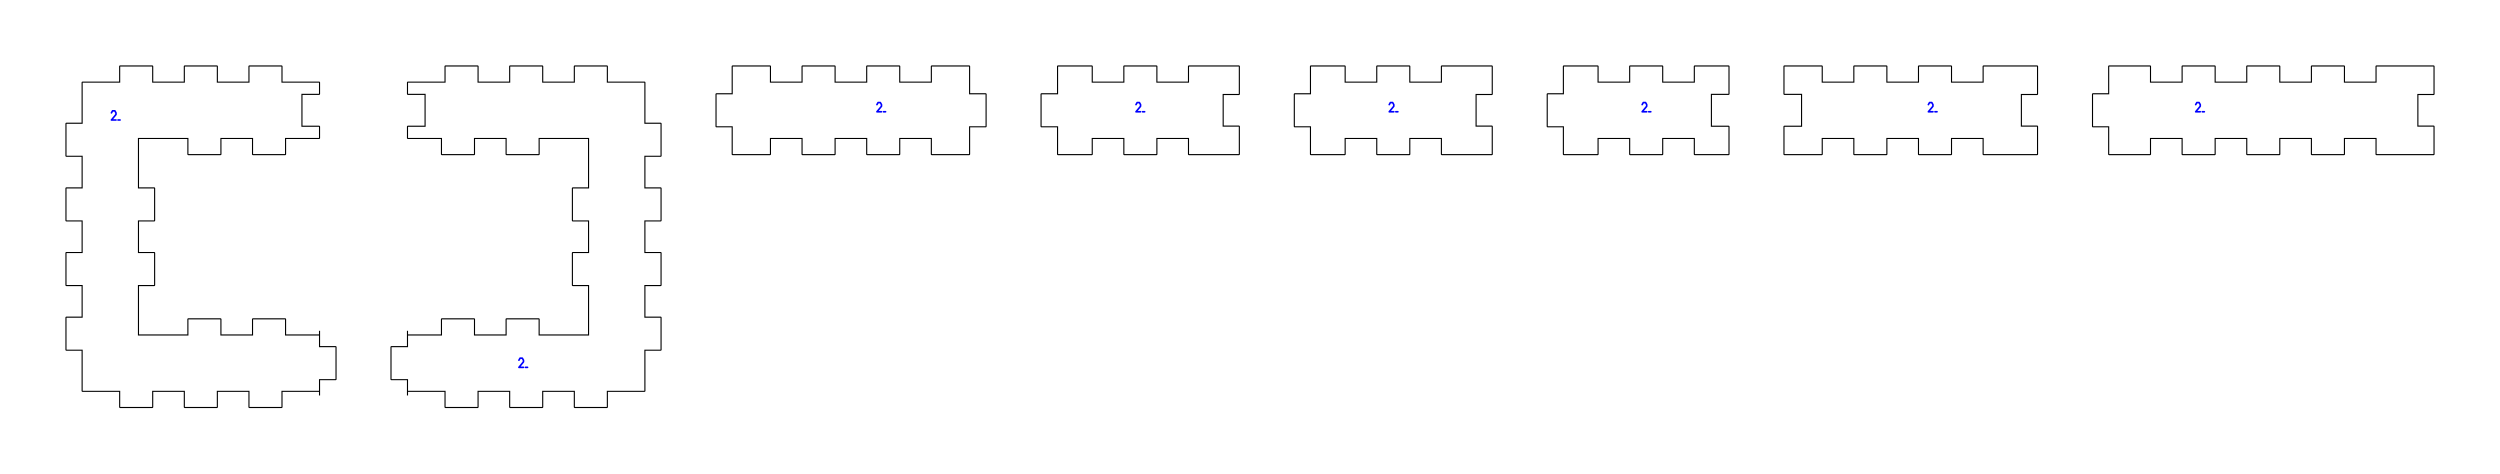
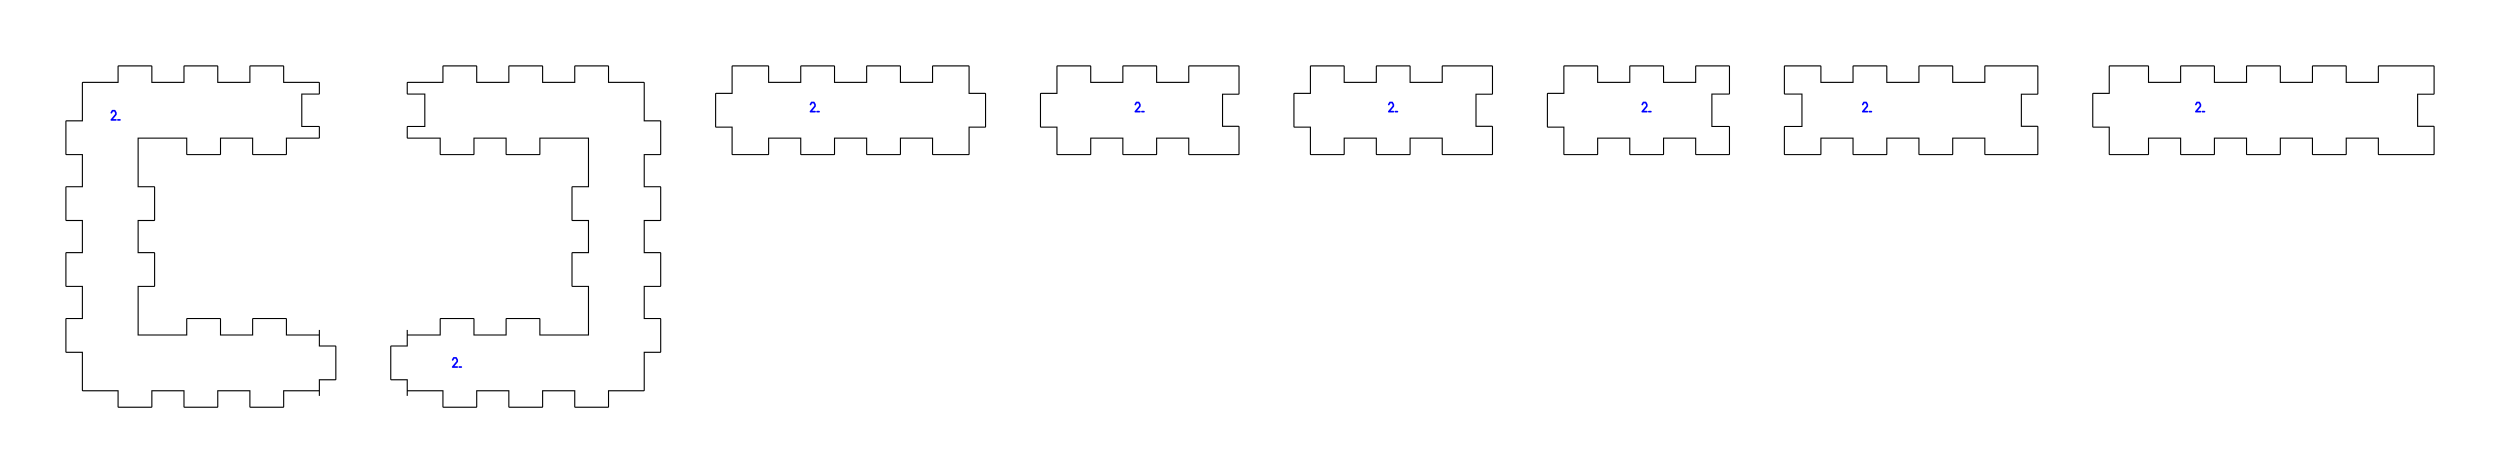
- <svg xmlns="http://www.w3.org/2000/svg" width="454.80mm" height="86.13mm" viewBox="0 0 454.80 86.13">
+ <svg xmlns="http://www.w3.org/2000/svg" width="455.20mm" height="86.15mm" viewBox="0 0 455.20 86.15">
  <g transform="translate(12.000,12.000)">
    <g transform="translate(-10.000,-10.000)">
-       <path d="M 13.005 69.190 H 19.770 V 72.065 C 19.770 72.101 19.799 72.130 19.835 72.130 H 25.715 C 25.751 72.130 25.780 72.101 25.780 72.065 V 69.190 H 31.530 V 72.065 C 31.530 72.101 31.559 72.130 31.595 72.130 H 37.475 C 37.511 72.130 37.540 72.101 37.540 72.065 V 69.190 H 43.290 V 72.065 C 43.290 72.101 43.319 72.130 43.355 72.130 H 49.235 C 49.271 72.130 49.300 72.101 49.300 72.065 V 69.190 H 56.065 C 56.101 69.190 56.130 69.161 56.130 69.125 V 69.945 V 67.070 H 59.005 H 59.065 C 59.101 67.070 59.130 67.041 59.130 67.005 V 61.125 C 59.130 61.089 59.101 61.060 59.065 61.060 H 59.005 H 56.130 V 58.185 V 59.005 C 56.130 58.969 56.101 58.940 56.065 58.940 H 49.950 V 56.065 C 49.950 56.029 49.921 56.000 49.885 56.000 H 44.005 C 43.969 56.000 43.940 56.029 43.940 56.065 V 58.940 H 38.190 V 56.065 C 38.190 56.029 38.161 56.000 38.125 56.000 H 32.245 C 32.209 56.000 32.180 56.029 32.180 56.065 V 58.940 H 26.065 H 23.190 V 56.065 V 49.950 H 26.065 C 26.101 49.950 26.130 49.921 26.130 49.885 V 44.005 C 26.130 43.969 26.101 43.940 26.065 43.940 H 23.190 V 38.190 H 26.065 C 26.101 38.190 26.130 38.161 26.130 38.125 V 32.245 C 26.130 32.209 26.101 32.180 26.065 32.180 H 23.190 V 26.065 V 23.190 H 26.065 H 32.180 V 26.065 C 32.180 26.101 32.209 26.130 32.245 26.130 H 38.125 C 38.161 26.130 38.190 26.101 38.190 26.065 V 23.190 H 43.940 V 26.065 C 43.940 26.101 43.969 26.130 44.005 26.130 H 49.885 C 49.921 26.130 49.950 26.101 49.950 26.065 V 23.190 H 56.065 C 56.101 23.190 56.130 23.161 56.130 23.125 V 21.030 C 56.130 20.994 56.101 20.965 56.065 20.965 H 55.805 H 52.930 V 18.090 V 18.040 V 15.165 H 55.805 H 56.065 C 56.101 15.165 56.130 15.136 56.130 15.100 V 13.005 C 56.130 12.969 56.101 12.940 56.065 12.940 H 49.300 V 10.065 C 49.300 10.029 49.271 10.000 49.235 10.000 H 43.355 C 43.319 10.000 43.290 10.029 43.290 10.065 V 12.940 H 37.540 V 10.065 C 37.540 10.029 37.511 10.000 37.475 10.000 H 31.595 C 31.559 10.000 31.530 10.029 31.530 10.065 V 12.940 H 25.780 V 10.065 C 25.780 10.029 25.751 10.000 25.715 10.000 H 19.835 C 19.799 10.000 19.770 10.029 19.770 10.065 V 12.940 H 13.005 C 12.969 12.940 12.940 12.969 12.940 13.005 V 20.420 H 10.065 C 10.029 20.420 10.000 20.449 10.000 20.485 V 26.365 C 10.000 26.401 10.029 26.430 10.065 26.430 H 12.940 V 32.180 H 10.065 C 10.029 32.180 10.000 32.209 10.000 32.245 V 38.125 C 10.000 38.161 10.029 38.190 10.065 38.190 H 12.940 V 43.940 H 10.065 C 10.029 43.940 10.000 43.969 10.000 44.005 V 49.885 C 10.000 49.921 10.029 49.950 10.065 49.950 H 12.940 V 55.700 H 10.065 C 10.029 55.700 10.000 55.729 10.000 55.765 V 61.645 C 10.000 61.681 10.029 61.710 10.065 61.710 H 12.940 V 69.125 C 12.940 69.161 12.969 69.190 13.005 69.190 Z" fill="none" stroke="#000000" stroke-width="0.2" />
+       <path d="M 13.075 69.150 H 19.500 V 72.075 C 19.500 72.116 19.534 72.150 19.575 72.150 H 25.575 C 25.616 72.150 25.650 72.116 25.650 72.075 V 69.150 H 31.500 V 72.075 C 31.500 72.116 31.534 72.150 31.575 72.150 H 37.575 C 37.616 72.150 37.650 72.116 37.650 72.075 V 69.150 H 43.500 V 72.075 C 43.500 72.116 43.534 72.150 43.575 72.150 H 49.575 C 49.616 72.150 49.650 72.116 49.650 72.075 V 69.150 H 56.075 C 56.116 69.150 56.150 69.116 56.150 69.075 V 70.075 V 67.150 H 59.075 C 59.116 67.150 59.150 67.116 59.150 67.075 V 61.075 C 59.150 61.034 59.116 61.000 59.075 61.000 H 56.150 V 58.075 V 59.075 C 56.150 59.034 56.116 59.000 56.075 59.000 H 50.150 V 56.075 C 50.150 56.034 50.116 56.000 50.075 56.000 H 44.075 C 44.034 56.000 44.000 56.034 44.000 56.075 V 59.000 H 38.150 V 56.075 C 38.150 56.034 38.116 56.000 38.075 56.000 H 32.075 C 32.034 56.000 32.000 56.034 32.000 56.075 V 59.000 H 26.075 H 23.150 V 56.075 V 50.150 H 26.075 C 26.116 50.150 26.150 50.116 26.150 50.075 V 44.075 C 26.150 44.034 26.116 44.000 26.075 44.000 H 23.150 V 38.150 H 26.075 C 26.116 38.150 26.150 38.116 26.150 38.075 V 32.075 C 26.150 32.034 26.116 32.000 26.075 32.000 H 23.150 V 26.075 V 23.150 H 26.075 H 32.000 V 26.075 C 32.000 26.116 32.034 26.150 32.075 26.150 H 38.075 C 38.116 26.150 38.150 26.116 38.150 26.075 V 23.150 H 44.000 V 26.075 C 44.000 26.116 44.034 26.150 44.075 26.150 H 50.075 C 50.116 26.150 50.150 26.116 50.150 26.075 V 23.150 H 56.075 C 56.116 23.150 56.150 23.116 56.150 23.075 V 21.100 C 56.150 21.059 56.116 21.025 56.075 21.025 H 55.875 H 52.950 V 18.100 V 18.050 V 15.125 H 55.875 H 56.075 C 56.116 15.125 56.150 15.091 56.150 15.050 V 13.075 C 56.150 13.034 56.116 13.000 56.075 13.000 H 49.650 V 10.075 C 49.650 10.034 49.616 10.000 49.575 10.000 H 43.575 C 43.534 10.000 43.500 10.034 43.500 10.075 V 13.000 H 37.650 V 10.075 C 37.650 10.034 37.616 10.000 37.575 10.000 H 31.575 C 31.534 10.000 31.500 10.034 31.500 10.075 V 13.000 H 25.650 V 10.075 C 25.650 10.034 25.616 10.000 25.575 10.000 H 19.575 C 19.534 10.000 19.500 10.034 19.500 10.075 V 13.000 H 13.075 C 13.034 13.000 13.000 13.034 13.000 13.075 V 20.000 H 10.075 C 10.034 20.000 10.000 20.034 10.000 20.075 V 26.075 C 10.000 26.116 10.034 26.150 10.075 26.150 H 13.000 V 32.000 H 10.075 C 10.034 32.000 10.000 32.034 10.000 32.075 V 38.075 C 10.000 38.116 10.034 38.150 10.075 38.150 H 13.000 V 44.000 H 10.075 C 10.034 44.000 10.000 44.034 10.000 44.075 V 50.075 C 10.000 50.116 10.034 50.150 10.075 50.150 H 13.000 V 56.000 H 10.075 C 10.034 56.000 10.000 56.034 10.000 56.075 V 62.075 C 10.000 62.116 10.034 62.150 10.075 62.150 H 13.000 V 69.075 C 13.000 69.116 13.034 69.150 13.075 69.150 Z" fill="none" stroke="#000000" stroke-width="0.2" />
    </g>
    <g transform="translate(8.17,9.83)">
      <polyline points="0.10,-1.30 0.31,-1.67 0.72,-1.67 0.93,-1.30 0.93,-1.00 0.10,0.00 0.93,0.00" fill="none" stroke="#0000ff" stroke-width="0.3" stroke-linecap="round" stroke-linejoin="round" />
      <polyline points="1.30,0.00 1.67,0.00" fill="none" stroke="#0000ff" stroke-width="0.3" stroke-linecap="round" stroke-linejoin="round" />
    </g>
  </g>
-   <g transform="translate(71.130,12.000)">
-     <g transform="translate(-60.600,-10.000)">
-       <path d="M 106.725 69.190 H 99.960 V 72.065 C 99.960 72.101 99.931 72.130 99.895 72.130 H 94.015 C 93.979 72.130 93.950 72.101 93.950 72.065 V 69.190 H 88.200 V 72.065 C 88.200 72.101 88.171 72.130 88.135 72.130 H 82.255 C 82.219 72.130 82.190 72.101 82.190 72.065 V 69.190 H 76.440 V 72.065 C 76.440 72.101 76.411 72.130 76.375 72.130 H 70.495 C 70.459 72.130 70.430 72.101 70.430 72.065 V 69.190 H 63.665 C 63.629 69.190 63.600 69.161 63.600 69.125 V 69.945 V 67.070 H 60.725 H 60.665 C 60.629 67.070 60.600 67.041 60.600 67.005 V 61.125 C 60.600 61.089 60.629 61.060 60.665 61.060 H 60.725 H 63.600 V 58.185 V 59.005 C 63.600 58.969 63.629 58.940 63.665 58.940 H 69.780 V 56.065 C 69.780 56.029 69.809 56.000 69.845 56.000 H 75.725 C 75.761 56.000 75.790 56.029 75.790 56.065 V 58.940 H 81.540 V 56.065 C 81.540 56.029 81.569 56.000 81.605 56.000 H 87.485 C 87.521 56.000 87.550 56.029 87.550 56.065 V 58.940 H 93.665 H 96.540 V 56.065 V 49.950 H 93.665 C 93.629 49.950 93.600 49.921 93.600 49.885 V 44.005 C 93.600 43.969 93.629 43.940 93.665 43.940 H 96.540 V 38.190 H 93.665 C 93.629 38.190 93.600 38.161 93.600 38.125 V 32.245 C 93.600 32.209 93.629 32.180 93.665 32.180 H 96.540 V 26.065 V 23.190 H 93.665 H 87.550 V 26.065 C 87.550 26.101 87.521 26.130 87.485 26.130 H 81.605 C 81.569 26.130 81.540 26.101 81.540 26.065 V 23.190 H 75.790 V 26.065 C 75.790 26.101 75.761 26.130 75.725 26.130 H 69.845 C 69.809 26.130 69.780 26.101 69.780 26.065 V 23.190 H 63.665 C 63.629 23.190 63.600 23.161 63.600 23.125 V 21.030 C 63.600 20.994 63.629 20.965 63.665 20.965 H 63.925 H 66.800 V 18.090 V 18.040 V 15.165 H 63.925 H 63.665 C 63.629 15.165 63.600 15.136 63.600 15.100 V 13.005 C 63.600 12.969 63.629 12.940 63.665 12.940 H 70.430 V 10.065 C 70.430 10.029 70.459 10.000 70.495 10.000 H 76.375 C 76.411 10.000 76.440 10.029 76.440 10.065 V 12.940 H 82.190 V 10.065 C 82.190 10.029 82.219 10.000 82.255 10.000 H 88.135 C 88.171 10.000 88.200 10.029 88.200 10.065 V 12.940 H 93.950 V 10.065 C 93.950 10.029 93.979 10.000 94.015 10.000 H 99.895 C 99.931 10.000 99.960 10.029 99.960 10.065 V 12.940 H 106.725 C 106.761 12.940 106.790 12.969 106.790 13.005 V 20.420 H 109.665 C 109.701 20.420 109.730 20.449 109.730 20.485 V 26.365 C 109.730 26.401 109.701 26.430 109.665 26.430 H 106.790 V 32.180 H 109.665 C 109.701 32.180 109.730 32.209 109.730 32.245 V 38.125 C 109.730 38.161 109.701 38.190 109.665 38.190 H 106.790 V 43.940 H 109.665 C 109.701 43.940 109.730 43.969 109.730 44.005 V 49.885 C 109.730 49.921 109.701 49.950 109.665 49.950 H 106.790 V 55.700 H 109.665 C 109.701 55.700 109.730 55.729 109.730 55.765 V 61.645 C 109.730 61.681 109.701 61.710 109.665 61.710 H 106.790 V 69.125 C 106.790 69.161 106.761 69.190 106.725 69.190 Z" fill="none" stroke="#000000" stroke-width="0.2" />
+   <g transform="translate(71.150,12.000)">
+     <g transform="translate(-60.650,-10.000)">
+       <path d="M 106.725 69.150 H 100.300 V 72.075 C 100.300 72.116 100.266 72.150 100.225 72.150 H 94.225 C 94.184 72.150 94.150 72.116 94.150 72.075 V 69.150 H 88.300 V 72.075 C 88.300 72.116 88.266 72.150 88.225 72.150 H 82.225 C 82.184 72.150 82.150 72.116 82.150 72.075 V 69.150 H 76.300 V 72.075 C 76.300 72.116 76.266 72.150 76.225 72.150 H 70.225 C 70.184 72.150 70.150 72.116 70.150 72.075 V 69.150 H 63.725 C 63.684 69.150 63.650 69.116 63.650 69.075 V 70.075 V 67.150 H 60.725 C 60.684 67.150 60.650 67.116 60.650 67.075 V 61.075 C 60.650 61.034 60.684 61.000 60.725 61.000 H 63.650 V 58.075 V 59.075 C 63.650 59.034 63.684 59.000 63.725 59.000 H 69.650 V 56.075 C 69.650 56.034 69.684 56.000 69.725 56.000 H 75.725 C 75.766 56.000 75.800 56.034 75.800 56.075 V 59.000 H 81.650 V 56.075 C 81.650 56.034 81.684 56.000 81.725 56.000 H 87.725 C 87.766 56.000 87.800 56.034 87.800 56.075 V 59.000 H 93.725 H 96.650 V 56.075 V 50.150 H 93.725 C 93.684 50.150 93.650 50.116 93.650 50.075 V 44.075 C 93.650 44.034 93.684 44.000 93.725 44.000 H 96.650 V 38.150 H 93.725 C 93.684 38.150 93.650 38.116 93.650 38.075 V 32.075 C 93.650 32.034 93.684 32.000 93.725 32.000 H 96.650 V 26.075 V 23.150 H 93.725 H 87.800 V 26.075 C 87.800 26.116 87.766 26.150 87.725 26.150 H 81.725 C 81.684 26.150 81.650 26.116 81.650 26.075 V 23.150 H 75.800 V 26.075 C 75.800 26.116 75.766 26.150 75.725 26.150 H 69.725 C 69.684 26.150 69.650 26.116 69.650 26.075 V 23.150 H 63.725 C 63.684 23.150 63.650 23.116 63.650 23.075 V 21.100 C 63.650 21.059 63.684 21.025 63.725 21.025 H 63.925 H 66.850 V 18.100 V 18.050 V 15.125 H 63.925 H 63.725 C 63.684 15.125 63.650 15.091 63.650 15.050 V 13.075 C 63.650 13.034 63.684 13.000 63.725 13.000 H 70.150 V 10.075 C 70.150 10.034 70.184 10.000 70.225 10.000 H 76.225 C 76.266 10.000 76.300 10.034 76.300 10.075 V 13.000 H 82.150 V 10.075 C 82.150 10.034 82.184 10.000 82.225 10.000 H 88.225 C 88.266 10.000 88.300 10.034 88.300 10.075 V 13.000 H 94.150 V 10.075 C 94.150 10.034 94.184 10.000 94.225 10.000 H 100.225 C 100.266 10.000 100.300 10.034 100.300 10.075 V 13.000 H 106.725 C 106.766 13.000 106.800 13.034 106.800 13.075 V 20.000 H 109.725 C 109.766 20.000 109.800 20.034 109.800 20.075 V 26.075 C 109.800 26.116 109.766 26.150 109.725 26.150 H 106.800 V 32.000 H 109.725 C 109.766 32.000 109.800 32.034 109.800 32.075 V 38.075 C 109.800 38.116 109.766 38.150 109.725 38.150 H 106.800 V 44.000 H 109.725 C 109.766 44.000 109.800 44.034 109.800 44.075 V 50.075 C 109.800 50.116 109.766 50.150 109.725 50.150 H 106.800 V 56.000 H 109.725 C 109.766 56.000 109.800 56.034 109.800 56.075 V 62.075 C 109.800 62.116 109.766 62.150 109.725 62.150 H 106.800 V 69.075 C 106.800 69.116 106.766 69.150 106.725 69.150 Z" fill="none" stroke="#000000" stroke-width="0.2" />
    </g>
-     <g transform="translate(23.17,54.83)">
+     <g transform="translate(11.17,54.83)">
      <polyline points="0.10,-1.30 0.31,-1.67 0.72,-1.67 0.93,-1.30 0.93,-1.00 0.10,0.00 0.93,0.00" fill="none" stroke="#0000ff" stroke-width="0.3" stroke-linecap="round" stroke-linejoin="round" />
      <polyline points="1.30,0.00 1.67,0.00" fill="none" stroke="#0000ff" stroke-width="0.3" stroke-linecap="round" stroke-linejoin="round" />
    </g>
  </g>
-   <g transform="translate(130.260,12.000)">
-     <g transform="translate(-112.000,-56.800)">
-       <path d="M 115.005 72.930 H 121.835 C 121.871 72.930 121.900 72.901 121.900 72.865 V 69.990 H 127.650 V 72.865 C 127.650 72.901 127.679 72.930 127.715 72.930 H 133.595 C 133.631 72.930 133.660 72.901 133.660 72.865 V 69.990 H 139.410 V 72.865 C 139.410 72.901 139.439 72.930 139.475 72.930 H 145.355 C 145.391 72.930 145.420 72.901 145.420 72.865 V 69.990 H 151.170 V 72.865 C 151.170 72.901 151.199 72.930 151.235 72.930 H 158.065 C 158.101 72.930 158.130 72.901 158.130 72.865 V 69.925 V 67.870 H 161.065 C 161.101 67.870 161.130 67.841 161.130 67.805 V 61.925 C 161.130 61.889 161.101 61.860 161.065 61.860 H 158.130 V 59.805 V 56.865 C 158.130 56.829 158.101 56.800 158.065 56.800 H 151.235 C 151.199 56.800 151.170 56.829 151.170 56.865 V 59.740 H 145.420 V 56.865 C 145.420 56.829 145.391 56.800 145.355 56.800 H 139.475 C 139.439 56.800 139.410 56.829 139.410 56.865 V 59.740 H 133.660 V 56.865 C 133.660 56.829 133.631 56.800 133.595 56.800 H 127.715 C 127.679 56.800 127.650 56.829 127.650 56.865 V 59.740 H 121.900 V 56.865 C 121.900 56.829 121.871 56.800 121.835 56.800 H 115.005 C 114.969 56.800 114.940 56.829 114.940 56.865 V 59.805 V 61.860 H 112.065 C 112.029 61.860 112.000 61.889 112.000 61.925 V 67.805 C 112.000 67.841 112.029 67.870 112.065 67.870 H 114.940 V 69.925 V 72.865 C 114.940 72.901 114.969 72.930 115.005 72.930 Z" fill="none" stroke="#000000" stroke-width="0.2" />
-     </g>
-     <g transform="translate(29.17,8.33)">
-       <polyline points="0.10,-1.30 0.31,-1.67 0.72,-1.67 0.93,-1.30 0.93,-1.00 0.10,0.00 0.93,0.00" fill="none" stroke="#0000ff" stroke-width="0.3" stroke-linecap="round" stroke-linejoin="round" />
-       <polyline points="1.30,0.00 1.67,0.00" fill="none" stroke="#0000ff" stroke-width="0.3" stroke-linecap="round" stroke-linejoin="round" />
-     </g>
-   </g>
-   <g transform="translate(189.390,12.000)">
-     <g transform="translate(-164.200,-56.800)">
-       <path d="M 167.265 72.930 H 173.445 C 173.481 72.930 173.510 72.901 173.510 72.865 V 69.990 H 179.260 V 72.865 C 179.260 72.901 179.289 72.930 179.325 72.930 H 185.205 C 185.241 72.930 185.270 72.901 185.270 72.865 V 69.990 H 191.020 V 72.865 C 191.020 72.901 191.049 72.930 191.085 72.930 H 197.265 H 200.205 C 200.241 72.930 200.270 72.901 200.270 72.865 V 69.925 V 67.805 C 200.270 67.769 200.241 67.740 200.205 67.740 H 197.330 V 61.990 H 200.205 C 200.241 61.990 200.270 61.961 200.270 61.925 V 59.805 V 56.865 C 200.270 56.829 200.241 56.800 200.205 56.800 H 197.265 H 191.085 C 191.049 56.800 191.020 56.829 191.020 56.865 V 59.740 H 185.270 V 56.865 C 185.270 56.829 185.241 56.800 185.205 56.800 H 179.325 C 179.289 56.800 179.260 56.829 179.260 56.865 V 59.740 H 173.510 V 56.865 C 173.510 56.829 173.481 56.800 173.445 56.800 H 167.265 C 167.229 56.800 167.200 56.829 167.200 56.865 V 59.805 V 61.860 H 164.265 C 164.229 61.860 164.200 61.889 164.200 61.925 V 67.805 C 164.200 67.841 164.229 67.870 164.265 67.870 H 167.200 V 69.925 V 72.865 C 167.200 72.901 167.229 72.930 167.265 72.930 Z" fill="none" stroke="#000000" stroke-width="0.2" />
+   <g transform="translate(130.300,12.000)">
+     <g transform="translate(-112.125,-56.825)">
+       <path d="M 115.200 72.975 H 121.700 C 121.741 72.975 121.775 72.941 121.775 72.900 V 69.975 H 127.625 V 72.900 C 127.625 72.941 127.659 72.975 127.700 72.975 H 133.700 C 133.741 72.975 133.775 72.941 133.775 72.900 V 69.975 H 139.625 V 72.900 C 139.625 72.941 139.659 72.975 139.700 72.975 H 145.700 C 145.741 72.975 145.775 72.941 145.775 72.900 V 69.975 H 151.625 V 72.900 C 151.625 72.941 151.659 72.975 151.700 72.975 H 158.200 C 158.241 72.975 158.275 72.941 158.275 72.900 V 69.900 V 67.975 H 161.200 C 161.241 67.975 161.275 67.941 161.275 67.900 V 61.900 C 161.275 61.859 161.241 61.825 161.200 61.825 H 158.275 V 59.900 V 56.900 C 158.275 56.859 158.241 56.825 158.200 56.825 H 151.700 C 151.659 56.825 151.625 56.859 151.625 56.900 V 59.825 H 145.775 V 56.900 C 145.775 56.859 145.741 56.825 145.700 56.825 H 139.700 C 139.659 56.825 139.625 56.859 139.625 56.900 V 59.825 H 133.775 V 56.900 C 133.775 56.859 133.741 56.825 133.700 56.825 H 127.700 C 127.659 56.825 127.625 56.859 127.625 56.900 V 59.825 H 121.775 V 56.900 C 121.775 56.859 121.741 56.825 121.700 56.825 H 115.200 C 115.159 56.825 115.125 56.859 115.125 56.900 V 59.900 V 61.825 H 112.200 C 112.159 61.825 112.125 61.859 112.125 61.900 V 67.900 C 112.125 67.941 112.159 67.975 112.200 67.975 H 115.125 V 69.900 V 72.900 C 115.125 72.941 115.159 72.975 115.200 72.975 Z" fill="none" stroke="#000000" stroke-width="0.2" />
    </g>
    <g transform="translate(17.17,8.33)">
      <polyline points="0.10,-1.30 0.31,-1.67 0.72,-1.67 0.93,-1.30 0.93,-1.00 0.10,0.00 0.93,0.00" fill="none" stroke="#0000ff" stroke-width="0.3" stroke-linecap="round" stroke-linejoin="round" />
      <polyline points="1.30,0.00 1.67,0.00" fill="none" stroke="#0000ff" stroke-width="0.3" stroke-linecap="round" stroke-linejoin="round" />
    </g>
  </g>
-   <g transform="translate(235.460,12.000)">
-     <g transform="translate(-203.340,-56.800)">
-       <path d="M 206.345 72.930 H 212.525 C 212.561 72.930 212.590 72.901 212.590 72.865 V 69.990 H 218.340 V 72.865 C 218.340 72.901 218.369 72.930 218.405 72.930 H 224.285 C 224.321 72.930 224.350 72.901 224.350 72.865 V 69.990 H 230.100 V 72.865 C 230.100 72.901 230.129 72.930 230.165 72.930 H 236.345 H 239.285 C 239.321 72.930 239.350 72.901 239.350 72.865 V 69.925 V 67.805 C 239.350 67.769 239.321 67.740 239.285 67.740 H 236.410 V 61.990 H 239.285 C 239.321 61.990 239.350 61.961 239.350 61.925 V 59.805 V 56.865 C 239.350 56.829 239.321 56.800 239.285 56.800 H 236.345 H 230.165 C 230.129 56.800 230.100 56.829 230.100 56.865 V 59.740 H 224.350 V 56.865 C 224.350 56.829 224.321 56.800 224.285 56.800 H 218.405 C 218.369 56.800 218.340 56.829 218.340 56.865 V 59.740 H 212.590 V 56.865 C 212.590 56.829 212.561 56.800 212.525 56.800 H 206.345 C 206.309 56.800 206.280 56.829 206.280 56.865 V 59.805 V 61.860 H 203.405 C 203.369 61.860 203.340 61.889 203.340 61.925 V 67.805 C 203.340 67.841 203.369 67.870 203.405 67.870 H 206.280 V 69.925 V 72.865 C 206.280 72.901 206.309 72.930 206.345 72.930 Z" fill="none" stroke="#000000" stroke-width="0.2" />
+   <g transform="translate(189.450,12.000)">
+     <g transform="translate(-164.425,-56.825)">
+       <path d="M 167.500 72.975 H 173.500 C 173.541 72.975 173.575 72.941 173.575 72.900 V 69.975 H 179.425 V 72.900 C 179.425 72.941 179.459 72.975 179.500 72.975 H 185.500 C 185.541 72.975 185.575 72.941 185.575 72.900 V 69.975 H 191.425 V 72.900 C 191.425 72.941 191.459 72.975 191.500 72.975 H 197.500 H 200.500 C 200.541 72.975 200.575 72.941 200.575 72.900 V 69.900 V 67.900 C 200.575 67.859 200.541 67.825 200.500 67.825 H 197.575 V 61.975 H 200.500 C 200.541 61.975 200.575 61.941 200.575 61.900 V 59.900 V 56.900 C 200.575 56.859 200.541 56.825 200.500 56.825 H 197.500 H 191.500 C 191.459 56.825 191.425 56.859 191.425 56.900 V 59.825 H 185.575 V 56.900 C 185.575 56.859 185.541 56.825 185.500 56.825 H 179.500 C 179.459 56.825 179.425 56.859 179.425 56.900 V 59.825 H 173.575 V 56.900 C 173.575 56.859 173.541 56.825 173.500 56.825 H 167.500 C 167.459 56.825 167.425 56.859 167.425 56.900 V 59.900 V 61.825 H 164.500 C 164.459 61.825 164.425 61.859 164.425 61.900 V 67.900 C 164.425 67.941 164.459 67.975 164.500 67.975 H 167.425 V 69.900 V 72.900 C 167.425 72.941 167.459 72.975 167.500 72.975 Z" fill="none" stroke="#000000" stroke-width="0.2" />
    </g>
    <g transform="translate(17.17,8.33)">
      <polyline points="0.10,-1.30 0.31,-1.67 0.72,-1.67 0.93,-1.30 0.93,-1.00 0.10,0.00 0.93,0.00" fill="none" stroke="#0000ff" stroke-width="0.3" stroke-linecap="round" stroke-linejoin="round" />
      <polyline points="1.30,0.00 1.67,0.00" fill="none" stroke="#0000ff" stroke-width="0.3" stroke-linecap="round" stroke-linejoin="round" />
    </g>
  </g>
-   <g transform="translate(281.470,12.000)">
-     <g transform="translate(-242.420,-56.800)">
-       <path d="M 245.425 72.930 H 251.605 C 251.641 72.930 251.670 72.901 251.670 72.865 V 69.990 H 257.420 V 72.865 C 257.420 72.901 257.449 72.930 257.485 72.930 H 263.365 C 263.401 72.930 263.430 72.901 263.430 72.865 V 69.990 H 269.180 V 72.865 C 269.180 72.901 269.209 72.930 269.245 72.930 H 275.425 C 275.461 72.930 275.490 72.901 275.490 72.865 V 69.925 V 67.830 C 275.490 67.794 275.461 67.765 275.425 67.765 H 272.290 V 61.965 H 275.425 C 275.461 61.965 275.490 61.936 275.490 61.900 V 59.805 V 56.865 C 275.490 56.829 275.461 56.800 275.425 56.800 H 269.245 C 269.209 56.800 269.180 56.829 269.180 56.865 V 59.740 H 263.430 V 56.865 C 263.430 56.829 263.401 56.800 263.365 56.800 H 257.485 C 257.449 56.800 257.420 56.829 257.420 56.865 V 59.740 H 251.670 V 56.865 C 251.670 56.829 251.641 56.800 251.605 56.800 H 245.425 C 245.389 56.800 245.360 56.829 245.360 56.865 V 59.805 V 61.860 H 242.485 C 242.449 61.860 242.420 61.889 242.420 61.925 V 67.805 C 242.420 67.841 242.449 67.870 242.485 67.870 H 245.360 V 69.925 V 72.865 C 245.360 72.901 245.389 72.930 245.425 72.930 Z" fill="none" stroke="#000000" stroke-width="0.2" />
+   <g transform="translate(235.600,12.000)">
+     <g transform="translate(-203.725,-56.825)">
+       <path d="M 206.800 72.975 H 212.800 C 212.841 72.975 212.875 72.941 212.875 72.900 V 69.975 H 218.725 V 72.900 C 218.725 72.941 218.759 72.975 218.800 72.975 H 224.800 C 224.841 72.975 224.875 72.941 224.875 72.900 V 69.975 H 230.725 V 72.900 C 230.725 72.941 230.759 72.975 230.800 72.975 H 236.800 H 239.800 C 239.841 72.975 239.875 72.941 239.875 72.900 V 69.900 V 67.900 C 239.875 67.859 239.841 67.825 239.800 67.825 H 236.875 V 61.975 H 239.800 C 239.841 61.975 239.875 61.941 239.875 61.900 V 59.900 V 56.900 C 239.875 56.859 239.841 56.825 239.800 56.825 H 236.800 H 230.800 C 230.759 56.825 230.725 56.859 230.725 56.900 V 59.825 H 224.875 V 56.900 C 224.875 56.859 224.841 56.825 224.800 56.825 H 218.800 C 218.759 56.825 218.725 56.859 218.725 56.900 V 59.825 H 212.875 V 56.900 C 212.875 56.859 212.841 56.825 212.800 56.825 H 206.800 C 206.759 56.825 206.725 56.859 206.725 56.900 V 59.900 V 61.825 H 203.800 C 203.759 61.825 203.725 61.859 203.725 61.900 V 67.900 C 203.725 67.941 203.759 67.975 203.800 67.975 H 206.725 V 69.900 V 72.900 C 206.725 72.941 206.759 72.975 206.800 72.975 Z" fill="none" stroke="#000000" stroke-width="0.2" />
    </g>
    <g transform="translate(17.17,8.33)">
      <polyline points="0.10,-1.30 0.31,-1.67 0.72,-1.67 0.93,-1.30 0.93,-1.00 0.10,0.00 0.93,0.00" fill="none" stroke="#0000ff" stroke-width="0.3" stroke-linecap="round" stroke-linejoin="round" />
      <polyline points="1.30,0.00 1.67,0.00" fill="none" stroke="#0000ff" stroke-width="0.3" stroke-linecap="round" stroke-linejoin="round" />
    </g>
  </g>
-   <g transform="translate(324.540,12.000)">
-     <g transform="translate(-278.560,-56.800)">
-       <path d="M 278.625 72.930 H 285.455 C 285.491 72.930 285.520 72.901 285.520 72.865 V 69.990 H 291.270 V 72.865 C 291.270 72.901 291.299 72.930 291.335 72.930 H 297.215 C 297.251 72.930 297.280 72.901 297.280 72.865 V 69.990 H 303.030 V 72.865 C 303.030 72.901 303.059 72.930 303.095 72.930 H 308.975 C 309.011 72.930 309.040 72.901 309.040 72.865 V 69.990 H 314.790 V 72.865 C 314.790 72.901 314.819 72.930 314.855 72.930 H 321.685 H 324.625 C 324.661 72.930 324.690 72.901 324.690 72.865 V 69.925 V 67.805 C 324.690 67.769 324.661 67.740 324.625 67.740 H 321.750 V 61.990 H 324.625 C 324.661 61.990 324.690 61.961 324.690 61.925 V 59.805 V 56.865 C 324.690 56.829 324.661 56.800 324.625 56.800 H 321.685 H 314.855 C 314.819 56.800 314.790 56.829 314.790 56.865 V 59.740 H 309.040 V 56.865 C 309.040 56.829 309.011 56.800 308.975 56.800 H 303.095 C 303.059 56.800 303.030 56.829 303.030 56.865 V 59.740 H 297.280 V 56.865 C 297.280 56.829 297.251 56.800 297.215 56.800 H 291.335 C 291.299 56.800 291.270 56.829 291.270 56.865 V 59.740 H 285.520 V 56.865 C 285.520 56.829 285.491 56.800 285.455 56.800 H 278.625 C 278.589 56.800 278.560 56.829 278.560 56.865 V 59.805 V 61.900 C 278.560 61.936 278.589 61.965 278.625 61.965 H 281.760 V 67.765 H 278.625 C 278.589 67.765 278.560 67.794 278.560 67.830 V 69.925 V 72.865 C 278.560 72.901 278.589 72.930 278.625 72.930 Z" fill="none" stroke="#000000" stroke-width="0.2" />
+   <g transform="translate(281.750,12.000)">
+     <g transform="translate(-243.025,-56.825)">
+       <path d="M 246.100 72.975 H 252.100 C 252.141 72.975 252.175 72.941 252.175 72.900 V 69.975 H 258.025 V 72.900 C 258.025 72.941 258.059 72.975 258.100 72.975 H 264.100 C 264.141 72.975 264.175 72.941 264.175 72.900 V 69.975 H 270.025 V 72.900 C 270.025 72.941 270.059 72.975 270.100 72.975 H 276.100 C 276.141 72.975 276.175 72.941 276.175 72.900 V 69.900 V 67.925 C 276.175 67.884 276.141 67.850 276.100 67.850 H 272.975 V 61.950 H 276.100 C 276.141 61.950 276.175 61.916 276.175 61.875 V 59.900 V 56.900 C 276.175 56.859 276.141 56.825 276.100 56.825 H 270.100 C 270.059 56.825 270.025 56.859 270.025 56.900 V 59.825 H 264.175 V 56.900 C 264.175 56.859 264.141 56.825 264.100 56.825 H 258.100 C 258.059 56.825 258.025 56.859 258.025 56.900 V 59.825 H 252.175 V 56.900 C 252.175 56.859 252.141 56.825 252.100 56.825 H 246.100 C 246.059 56.825 246.025 56.859 246.025 56.900 V 59.900 V 61.825 H 243.100 C 243.059 61.825 243.025 61.859 243.025 61.900 V 67.900 C 243.025 67.941 243.059 67.975 243.100 67.975 H 246.025 V 69.900 V 72.900 C 246.025 72.941 246.059 72.975 246.100 72.975 Z" fill="none" stroke="#000000" stroke-width="0.2" />
    </g>
-     <g transform="translate(26.17,8.33)">
+     <g transform="translate(17.17,8.33)">
      <polyline points="0.10,-1.30 0.31,-1.67 0.72,-1.67 0.93,-1.30 0.93,-1.00 0.10,0.00 0.93,0.00" fill="none" stroke="#0000ff" stroke-width="0.3" stroke-linecap="round" stroke-linejoin="round" />
      <polyline points="1.30,0.00 1.67,0.00" fill="none" stroke="#0000ff" stroke-width="0.3" stroke-linecap="round" stroke-linejoin="round" />
    </g>
  </g>
-   <g transform="translate(380.670,12.000)">
-     <g transform="translate(-327.760,-56.800)">
-       <path d="M 330.765 72.930 H 338.245 C 338.281 72.930 338.310 72.901 338.310 72.865 V 69.990 H 344.060 V 72.865 C 344.060 72.901 344.089 72.930 344.125 72.930 H 350.005 C 350.041 72.930 350.070 72.901 350.070 72.865 V 69.990 H 355.820 V 72.865 C 355.820 72.901 355.849 72.930 355.885 72.930 H 361.765 C 361.801 72.930 361.830 72.901 361.830 72.865 V 69.990 H 367.580 V 72.865 C 367.580 72.901 367.609 72.930 367.645 72.930 H 373.525 C 373.561 72.930 373.590 72.901 373.590 72.865 V 69.990 H 379.340 V 72.865 C 379.340 72.901 379.369 72.930 379.405 72.930 H 386.885 H 389.825 C 389.861 72.930 389.890 72.901 389.890 72.865 V 69.925 V 67.805 C 389.890 67.769 389.861 67.740 389.825 67.740 H 386.950 V 61.990 H 389.825 C 389.861 61.990 389.890 61.961 389.890 61.925 V 59.805 V 56.865 C 389.890 56.829 389.861 56.800 389.825 56.800 H 386.885 H 379.405 C 379.369 56.800 379.340 56.829 379.340 56.865 V 59.740 H 373.590 V 56.865 C 373.590 56.829 373.561 56.800 373.525 56.800 H 367.645 C 367.609 56.800 367.580 56.829 367.580 56.865 V 59.740 H 361.830 V 56.865 C 361.830 56.829 361.801 56.800 361.765 56.800 H 355.885 C 355.849 56.800 355.820 56.829 355.820 56.865 V 59.740 H 350.070 V 56.865 C 350.070 56.829 350.041 56.800 350.005 56.800 H 344.125 C 344.089 56.800 344.060 56.829 344.060 56.865 V 59.740 H 338.310 V 56.865 C 338.310 56.829 338.281 56.800 338.245 56.800 H 330.765 C 330.729 56.800 330.700 56.829 330.700 56.865 V 59.805 V 61.860 H 327.825 C 327.789 61.860 327.760 61.889 327.760 61.925 V 67.805 C 327.760 67.841 327.789 67.870 327.825 67.870 H 330.700 V 69.925 V 72.865 C 330.700 72.901 330.729 72.930 330.765 72.930 Z" fill="none" stroke="#000000" stroke-width="0.2" />
+   <g transform="translate(324.900,12.000)">
+     <g transform="translate(-279.325,-56.825)">
+       <path d="M 279.400 72.975 H 285.900 C 285.941 72.975 285.975 72.941 285.975 72.900 V 69.975 H 291.825 V 72.900 C 291.825 72.941 291.859 72.975 291.900 72.975 H 297.900 C 297.941 72.975 297.975 72.941 297.975 72.900 V 69.975 H 303.825 V 72.900 C 303.825 72.941 303.859 72.975 303.900 72.975 H 309.900 C 309.941 72.975 309.975 72.941 309.975 72.900 V 69.975 H 315.825 V 72.900 C 315.825 72.941 315.859 72.975 315.900 72.975 H 322.400 H 325.400 C 325.441 72.975 325.475 72.941 325.475 72.900 V 69.900 V 67.900 C 325.475 67.859 325.441 67.825 325.400 67.825 H 322.475 V 61.975 H 325.400 C 325.441 61.975 325.475 61.941 325.475 61.900 V 59.900 V 56.900 C 325.475 56.859 325.441 56.825 325.400 56.825 H 322.400 H 315.900 C 315.859 56.825 315.825 56.859 315.825 56.900 V 59.825 H 309.975 V 56.900 C 309.975 56.859 309.941 56.825 309.900 56.825 H 303.900 C 303.859 56.825 303.825 56.859 303.825 56.900 V 59.825 H 297.975 V 56.900 C 297.975 56.859 297.941 56.825 297.900 56.825 H 291.900 C 291.859 56.825 291.825 56.859 291.825 56.900 V 59.825 H 285.975 V 56.900 C 285.975 56.859 285.941 56.825 285.900 56.825 H 279.400 C 279.359 56.825 279.325 56.859 279.325 56.900 V 59.900 V 61.875 C 279.325 61.916 279.359 61.950 279.400 61.950 H 282.525 V 67.850 H 279.400 C 279.359 67.850 279.325 67.884 279.325 67.925 V 69.900 V 72.900 C 279.325 72.941 279.359 72.975 279.400 72.975 Z" fill="none" stroke="#000000" stroke-width="0.2" />
+     </g>
+     <g transform="translate(14.17,8.33)">
+       <polyline points="0.10,-1.30 0.31,-1.67 0.72,-1.67 0.93,-1.30 0.93,-1.00 0.10,0.00 0.93,0.00" fill="none" stroke="#0000ff" stroke-width="0.3" stroke-linecap="round" stroke-linejoin="round" />
+       <polyline points="1.30,0.00 1.67,0.00" fill="none" stroke="#0000ff" stroke-width="0.3" stroke-linecap="round" stroke-linejoin="round" />
+     </g>
+   </g>
+   <g transform="translate(381.050,12.000)">
+     <g transform="translate(-328.625,-56.825)">
+       <path d="M 331.700 72.975 H 338.700 C 338.741 72.975 338.775 72.941 338.775 72.900 V 69.975 H 344.625 V 72.900 C 344.625 72.941 344.659 72.975 344.700 72.975 H 350.700 C 350.741 72.975 350.775 72.941 350.775 72.900 V 69.975 H 356.625 V 72.900 C 356.625 72.941 356.659 72.975 356.700 72.975 H 362.700 C 362.741 72.975 362.775 72.941 362.775 72.900 V 69.975 H 368.625 V 72.900 C 368.625 72.941 368.659 72.975 368.700 72.975 H 374.700 C 374.741 72.975 374.775 72.941 374.775 72.900 V 69.975 H 380.625 V 72.900 C 380.625 72.941 380.659 72.975 380.700 72.975 H 387.700 H 390.700 C 390.741 72.975 390.775 72.941 390.775 72.900 V 69.900 V 67.900 C 390.775 67.859 390.741 67.825 390.700 67.825 H 387.775 V 61.975 H 390.700 C 390.741 61.975 390.775 61.941 390.775 61.900 V 59.900 V 56.900 C 390.775 56.859 390.741 56.825 390.700 56.825 H 387.700 H 380.700 C 380.659 56.825 380.625 56.859 380.625 56.900 V 59.825 H 374.775 V 56.900 C 374.775 56.859 374.741 56.825 374.700 56.825 H 368.700 C 368.659 56.825 368.625 56.859 368.625 56.900 V 59.825 H 362.775 V 56.900 C 362.775 56.859 362.741 56.825 362.700 56.825 H 356.700 C 356.659 56.825 356.625 56.859 356.625 56.900 V 59.825 H 350.775 V 56.900 C 350.775 56.859 350.741 56.825 350.700 56.825 H 344.700 C 344.659 56.825 344.625 56.859 344.625 56.900 V 59.825 H 338.775 V 56.900 C 338.775 56.859 338.741 56.825 338.700 56.825 H 331.700 C 331.659 56.825 331.625 56.859 331.625 56.900 V 59.900 V 61.825 H 328.700 C 328.659 61.825 328.625 61.859 328.625 61.900 V 67.900 C 328.625 67.941 328.659 67.975 328.700 67.975 H 331.625 V 69.900 V 72.900 C 331.625 72.941 331.659 72.975 331.700 72.975 Z" fill="none" stroke="#000000" stroke-width="0.2" />
    </g>
    <g transform="translate(18.67,8.33)">
      <polyline points="0.10,-1.30 0.31,-1.67 0.72,-1.67 0.93,-1.30 0.93,-1.00 0.10,0.00 0.93,0.00" fill="none" stroke="#0000ff" stroke-width="0.3" stroke-linecap="round" stroke-linejoin="round" />
      <polyline points="1.30,0.00 1.67,0.00" fill="none" stroke="#0000ff" stroke-width="0.3" stroke-linecap="round" stroke-linejoin="round" />
    </g>
  </g>
</svg>
